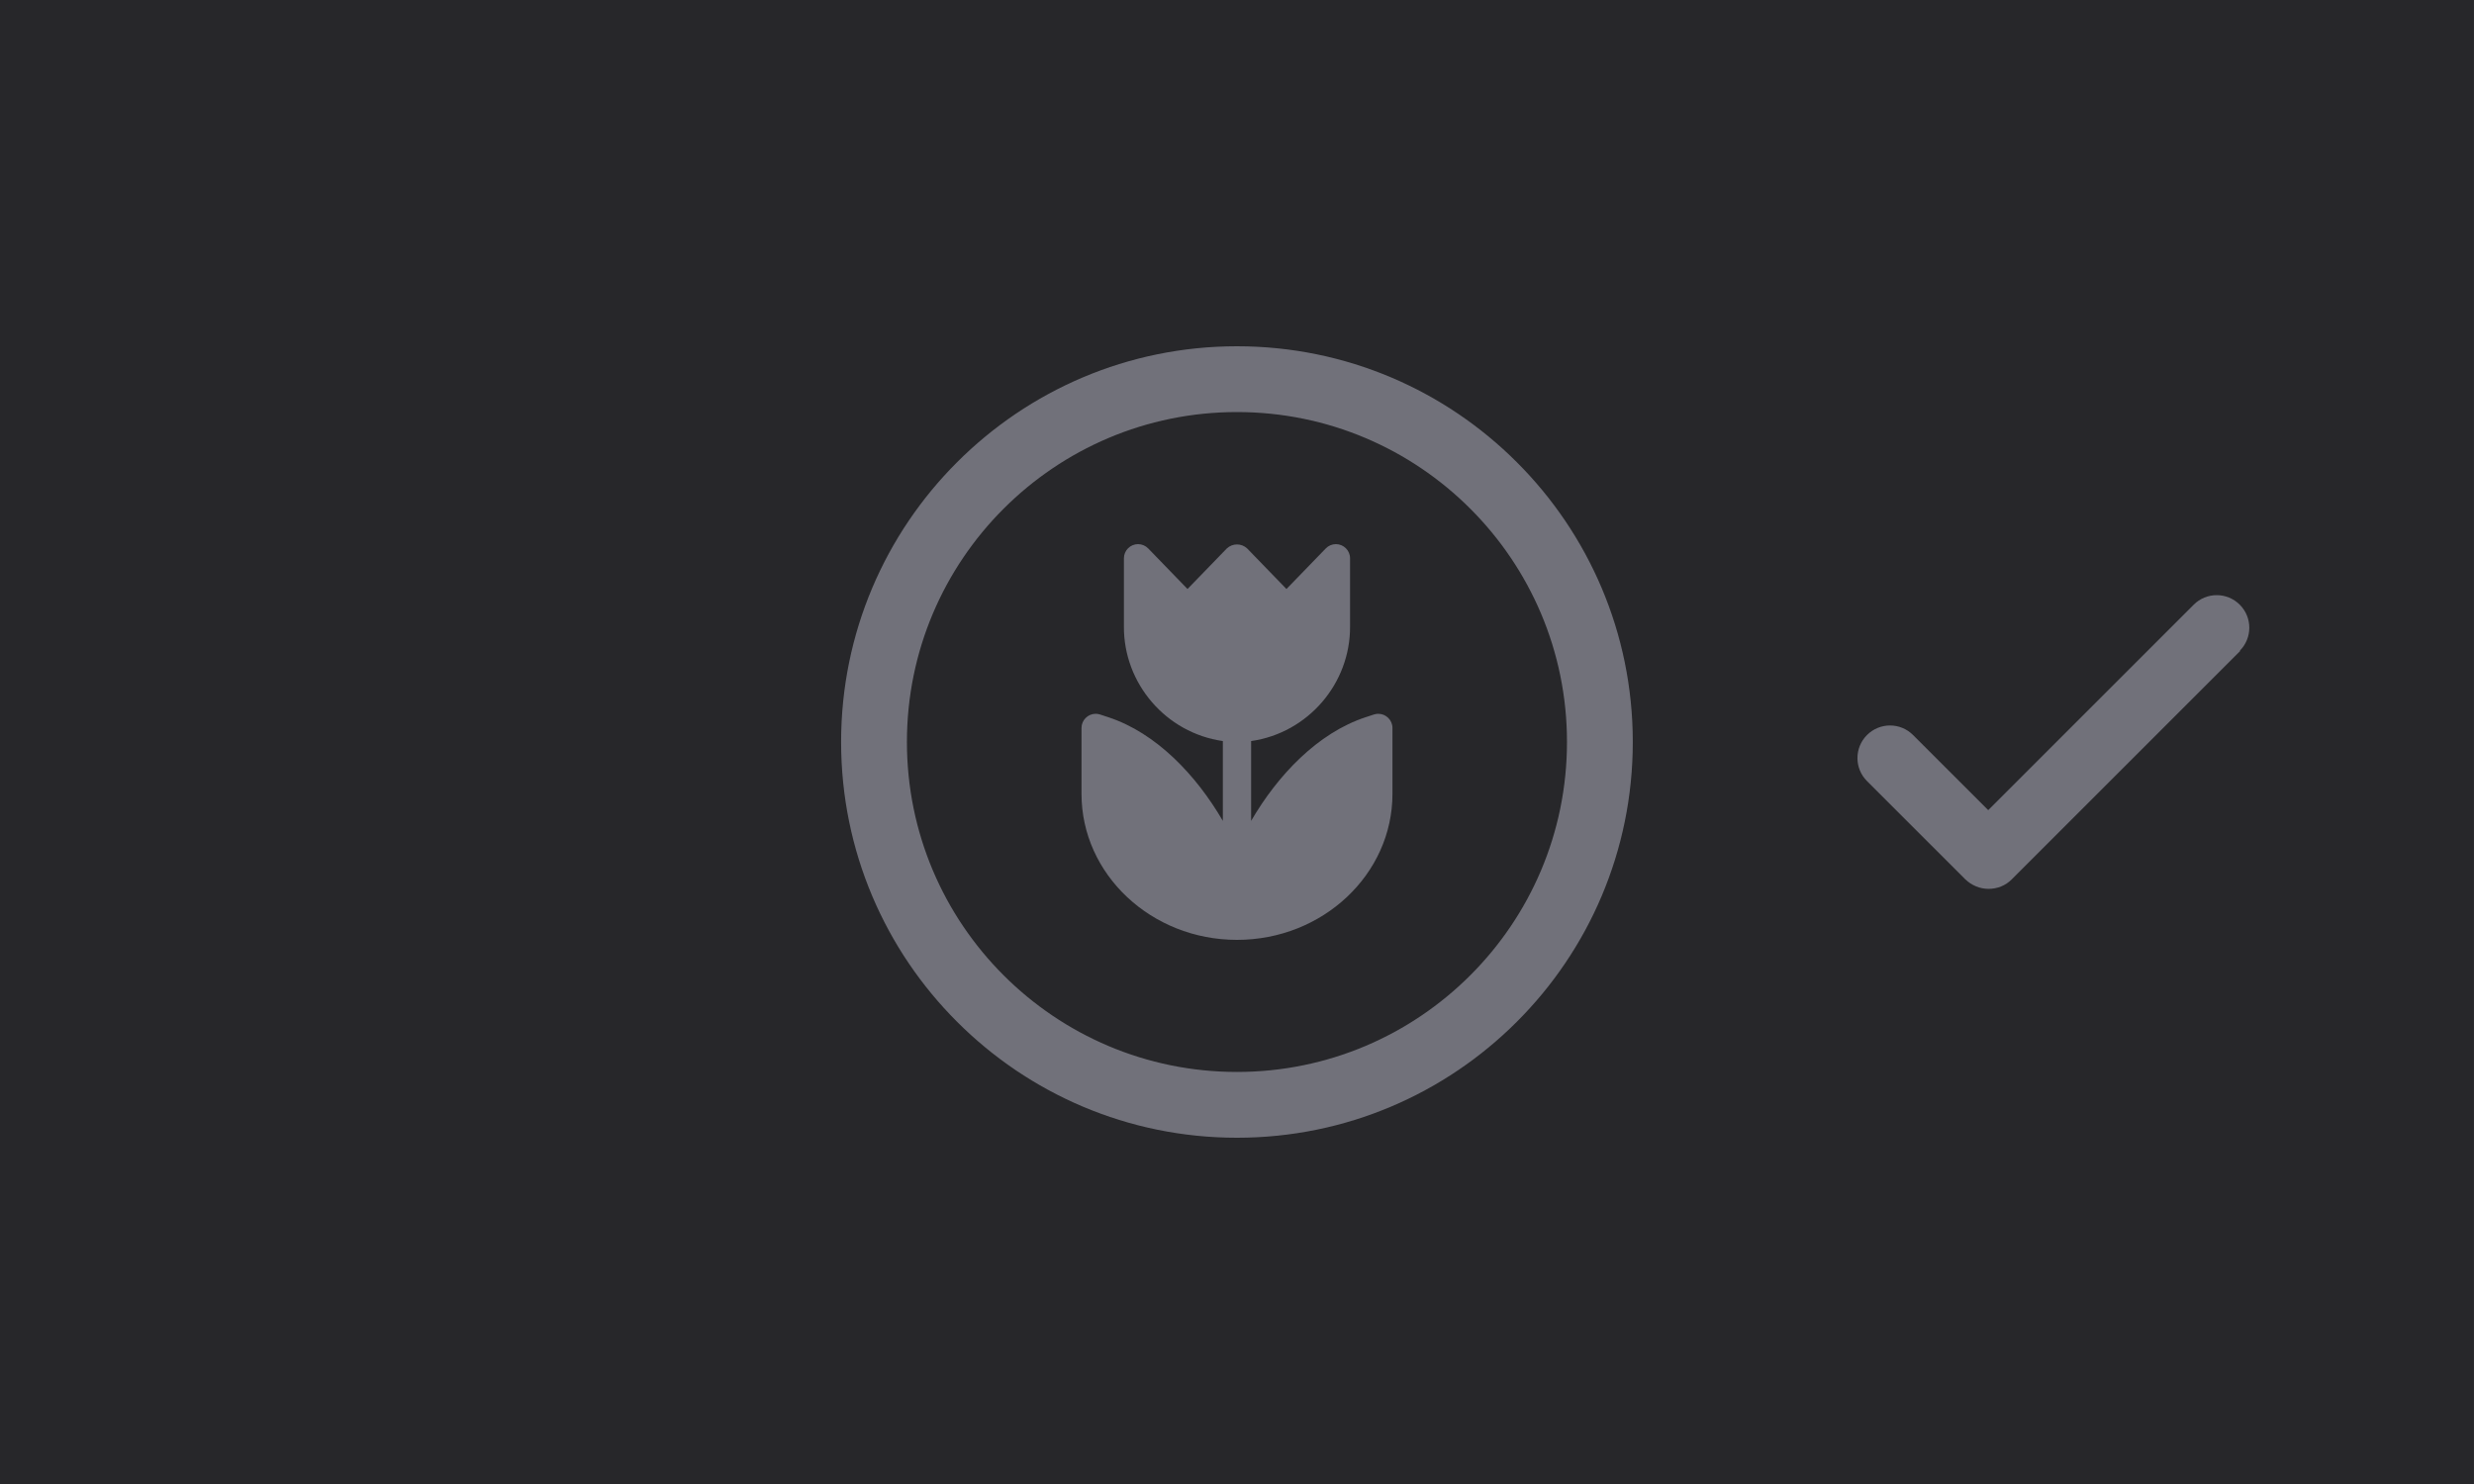
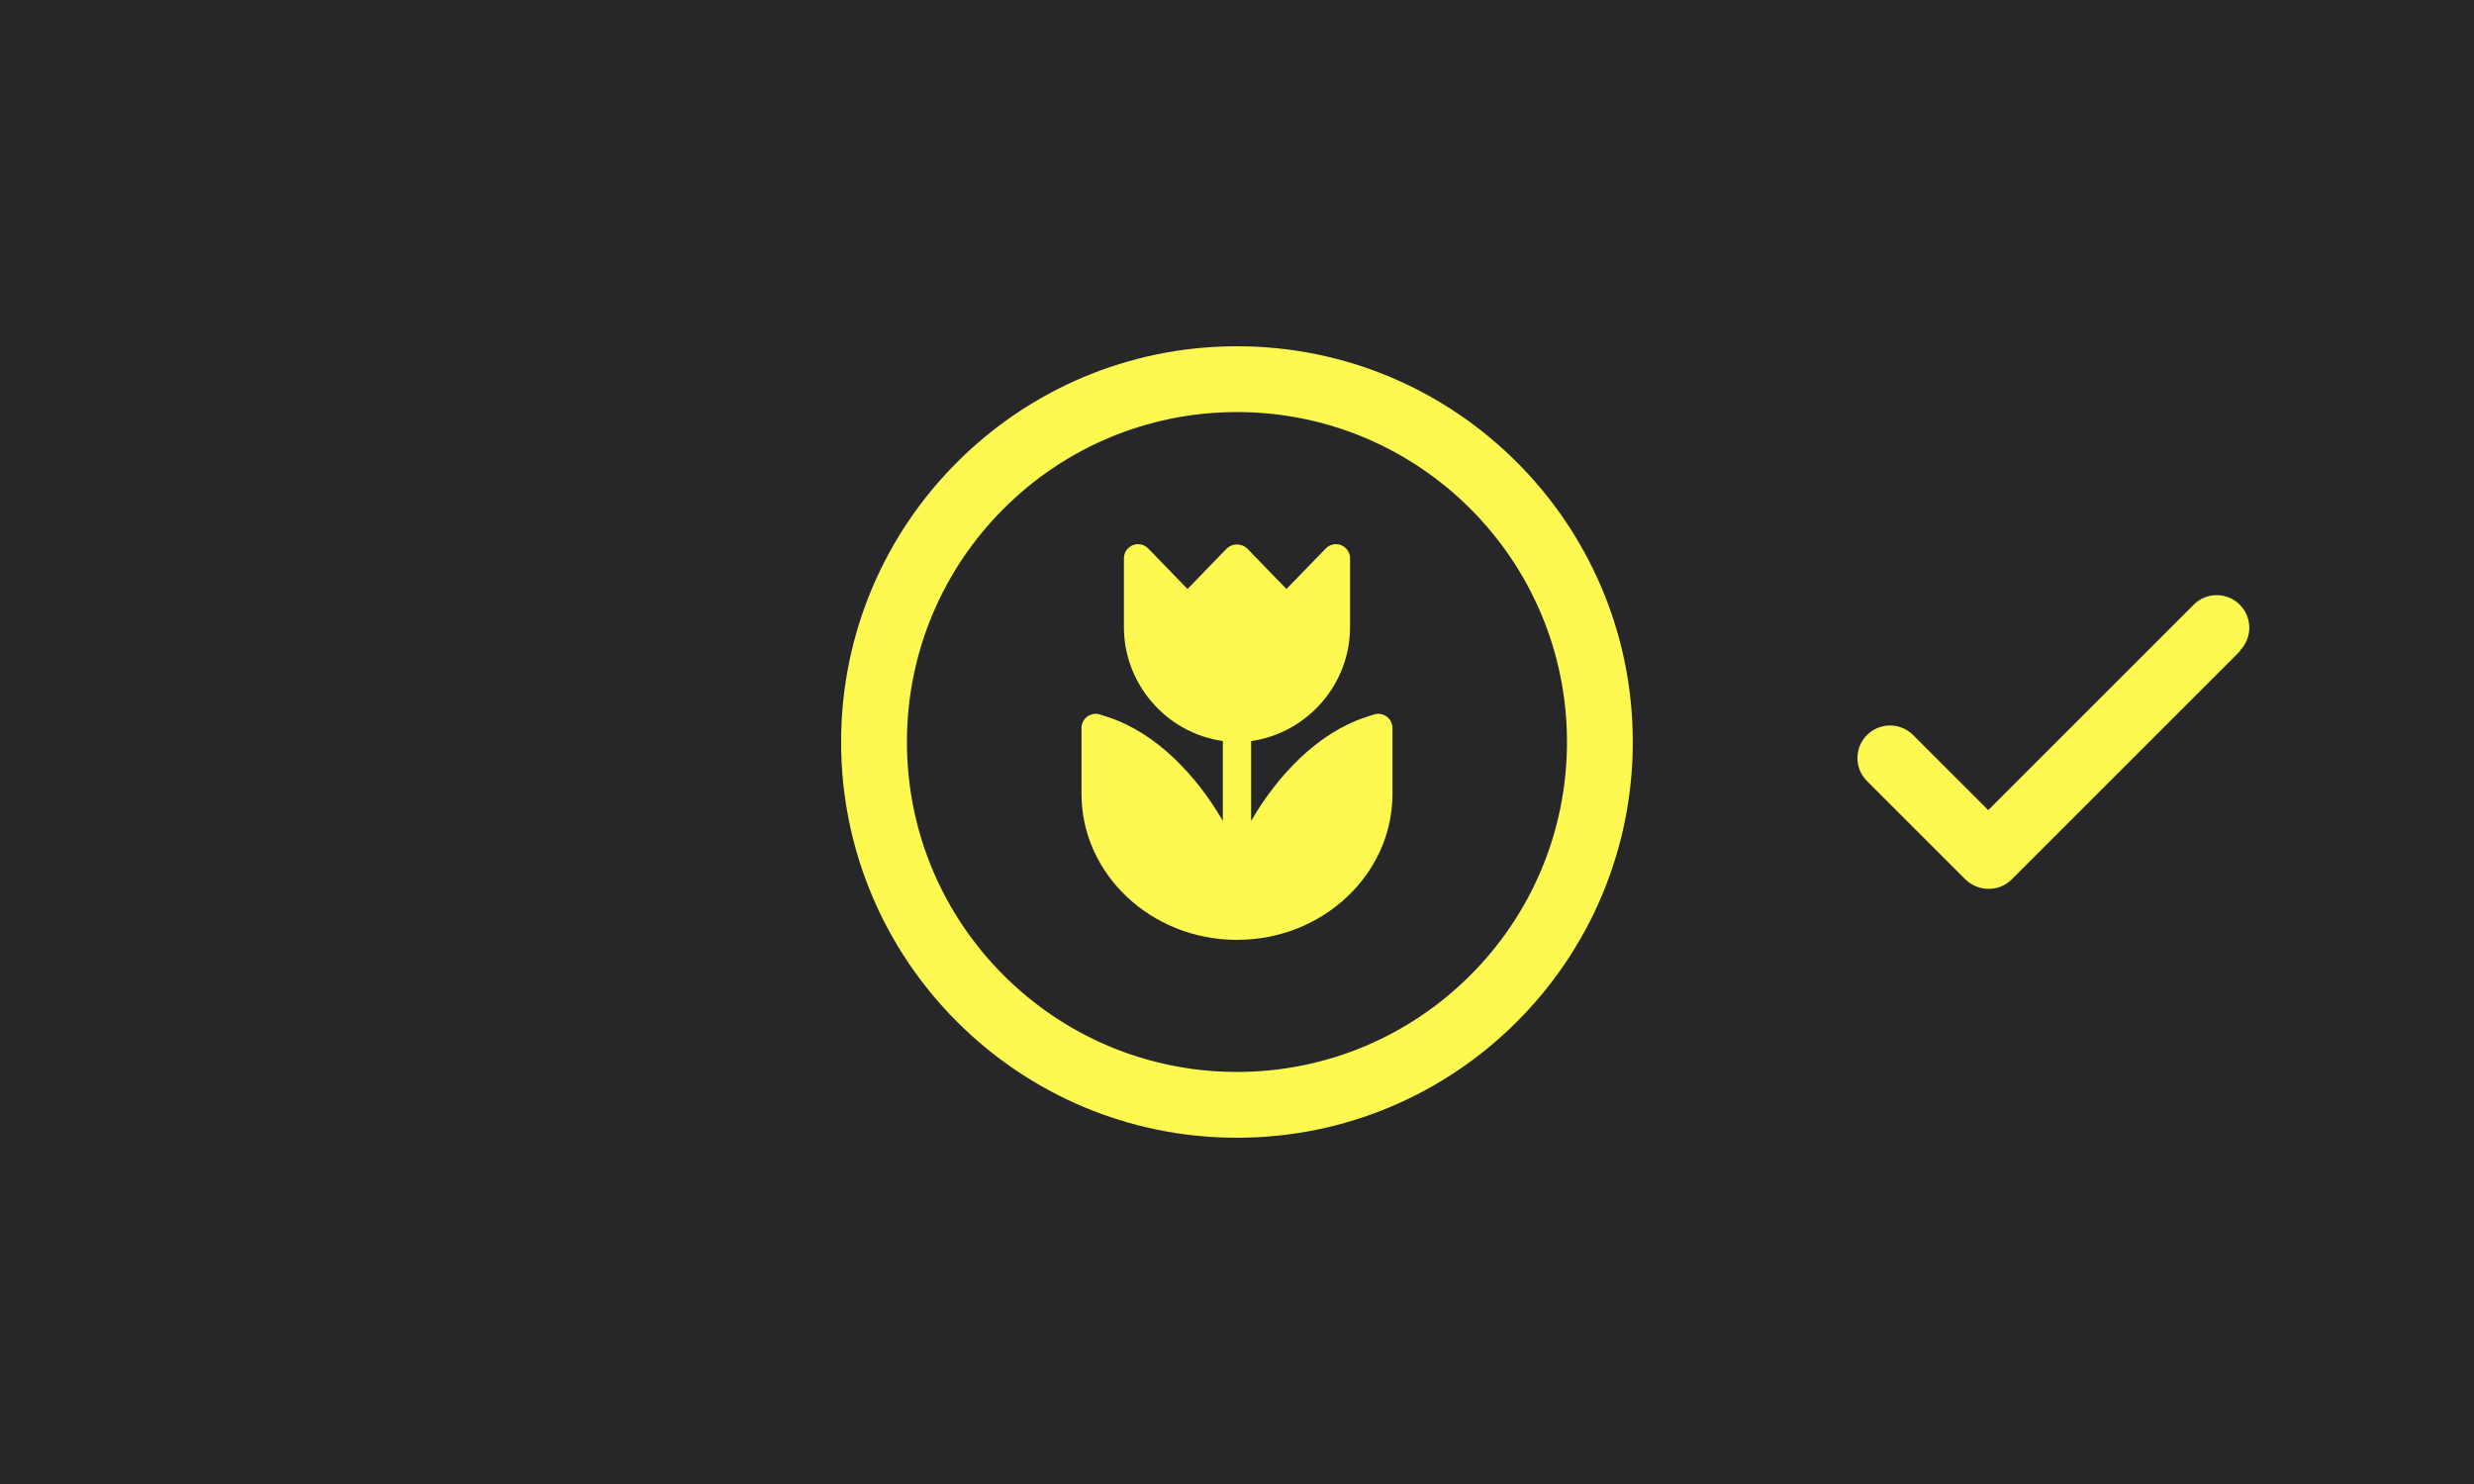
<svg xmlns="http://www.w3.org/2000/svg" width="100%" height="100%" viewBox="0 0 500 300" version="1.1" xml:space="preserve" style="fill-rule:evenodd;clip-rule:evenodd;stroke-linejoin:round;stroke-miterlimit:2;">
  <g transform="matrix(1,0,0,1,-4300,0)">
    <g id="msg-Focus-OK" transform="matrix(0.973347,0,0,0.932343,1556.54,5.29976e-14)">
      <rect x="2818.58" y="-0" width="513.691" height="321.77" style="fill:rgb(39,39,42);" />
      <g transform="matrix(1.02738,0,0,1.07257,-1599.16,-5.68434e-14)">
-         <path d="M4606.56,206.562C4592.09,221.048 4572.08,230 4550,230C4527.92,230 4507.91,221.048 4493.44,206.562C4478.95,192.089 4470,172.083 4470,150C4470,127.917 4478.95,107.911 4493.44,93.438C4507.91,78.952 4527.92,70 4550,70C4572.1,70 4592.09,78.952 4606.56,93.438C4621.05,107.911 4630,127.917 4630,150C4630,172.083 4621.05,192.089 4606.56,206.562ZM4597.16,197.159C4609.24,185.092 4616.7,168.411 4616.7,150C4616.7,131.589 4609.24,114.908 4597.16,102.841C4585.09,90.764 4568.42,83.3 4550,83.3C4531.59,83.3 4514.91,90.764 4502.84,102.841C4490.76,114.908 4483.3,131.589 4483.3,150C4483.3,168.411 4490.76,185.092 4502.84,197.159C4514.91,209.236 4531.59,216.7 4550,216.7C4568.41,216.7 4585.09,209.236 4597.16,197.159Z" style="fill:rgb(113,113,122);" />
+         <path d="M4606.56,206.562C4592.09,221.048 4572.08,230 4550,230C4527.92,230 4507.91,221.048 4493.44,206.562C4478.95,192.089 4470,172.083 4470,150C4470,127.917 4478.95,107.911 4493.44,93.438C4507.91,78.952 4527.92,70 4550,70C4572.1,70 4592.09,78.952 4606.56,93.438C4621.05,107.911 4630,127.917 4630,150C4630,172.083 4621.05,192.089 4606.56,206.562ZM4597.16,197.159C4609.24,185.092 4616.7,168.411 4616.7,150C4616.7,131.589 4609.24,114.908 4597.16,102.841C4585.09,90.764 4568.42,83.3 4550,83.3C4531.59,83.3 4514.91,90.764 4502.84,102.841C4490.76,114.908 4483.3,131.589 4483.3,150C4483.3,168.411 4490.76,185.092 4502.84,197.159C4514.91,209.236 4531.59,216.7 4550,216.7C4568.41,216.7 4585.09,209.236 4597.16,197.159Z" style="fill:#fdf951;" />
      </g>
      <g transform="matrix(2.93475,0,0,3.06381,3028.47,111.873)">
-         <path d="M27,15L27,19.67C27,25.36 22.07,30 16,30C9.93,30 5,25.36 5,19.67L5,15C5,14.452 5.452,14.001 6,14.001C6.105,14.001 6.21,14.017 6.31,14.05L6.89,14.24C10.3,15.36 13.12,18.35 15,21.58L15,15.93C10.979,15.357 7.969,11.861 8,7.8L8,3C8,2.998 8,2.996 8,2.994C8,2.445 8.451,1.994 9,1.994C9.271,1.994 9.532,2.105 9.72,2.3L12.5,5.17L15.28,2.3C15.682,1.921 16.318,1.921 16.72,2.3L19.5,5.17L22.28,2.3C22.468,2.105 22.729,1.994 23,1.994C23.549,1.994 24,2.445 24,2.994C24,2.996 24,2.998 24,3L24,7.8C24.031,11.861 21.021,15.357 17,15.93L17,21.58C18.88,18.35 21.7,15.36 25.11,14.24L25.69,14.05C25.79,14.017 25.895,14.001 26,14.001C26.548,14.001 27,14.452 27,15Z" style="fill:rgb(113,113,122);fill-rule:nonzero;" />
+         <path d="M27,15L27,19.67C27,25.36 22.07,30 16,30C9.93,30 5,25.36 5,19.67L5,15C5,14.452 5.452,14.001 6,14.001C6.105,14.001 6.21,14.017 6.31,14.05L6.89,14.24C10.3,15.36 13.12,18.35 15,21.58L15,15.93C10.979,15.357 7.969,11.861 8,7.8L8,3C8,2.998 8,2.996 8,2.994C8,2.445 8.451,1.994 9,1.994C9.271,1.994 9.532,2.105 9.72,2.3L12.5,5.17L15.28,2.3C15.682,1.921 16.318,1.921 16.72,2.3L19.5,5.17L22.28,2.3C22.468,2.105 22.729,1.994 23,1.994C23.549,1.994 24,2.445 24,2.994C24,2.996 24,2.998 24,3L24,7.8C24.031,11.861 21.021,15.357 17,15.93L17,21.58C18.88,18.35 21.7,15.36 25.11,14.24L25.69,14.05C25.79,14.017 25.895,14.001 26,14.001C26.548,14.001 27,14.452 27,15Z" style="fill:#fdf951;fill-rule:nonzero;" />
      </g>
      <g transform="matrix(1.02738,0,0,1.07257,-1429.64,-5.68434e-14)">
-         <path d="M4587.8,131.554L4541.58,177.773C4540.33,179.027 4538.68,179.688 4536.89,179.688C4535.11,179.688 4533.46,178.961 4532.21,177.773L4512.33,157.899C4509.76,155.323 4509.76,151.164 4512.33,148.589C4514.91,146.014 4519.07,146.014 4521.64,148.589L4536.83,163.775L4578.36,122.244C4580.93,119.669 4585.09,119.669 4587.67,122.244C4590.24,124.819 4590.24,128.978 4587.67,131.554L4587.8,131.554Z" style="fill:rgb(113,113,122);" />
+         <path d="M4587.8,131.554L4541.58,177.773C4540.33,179.027 4538.68,179.688 4536.89,179.688C4535.11,179.688 4533.46,178.961 4532.21,177.773L4512.33,157.899C4509.76,155.323 4509.76,151.164 4512.33,148.589C4514.91,146.014 4519.07,146.014 4521.64,148.589L4536.83,163.775L4578.36,122.244C4580.93,119.669 4585.09,119.669 4587.67,122.244C4590.24,124.819 4590.24,128.978 4587.67,131.554L4587.8,131.554Z" style="fill:#fdf951;" />
      </g>
    </g>
  </g>
</svg>
